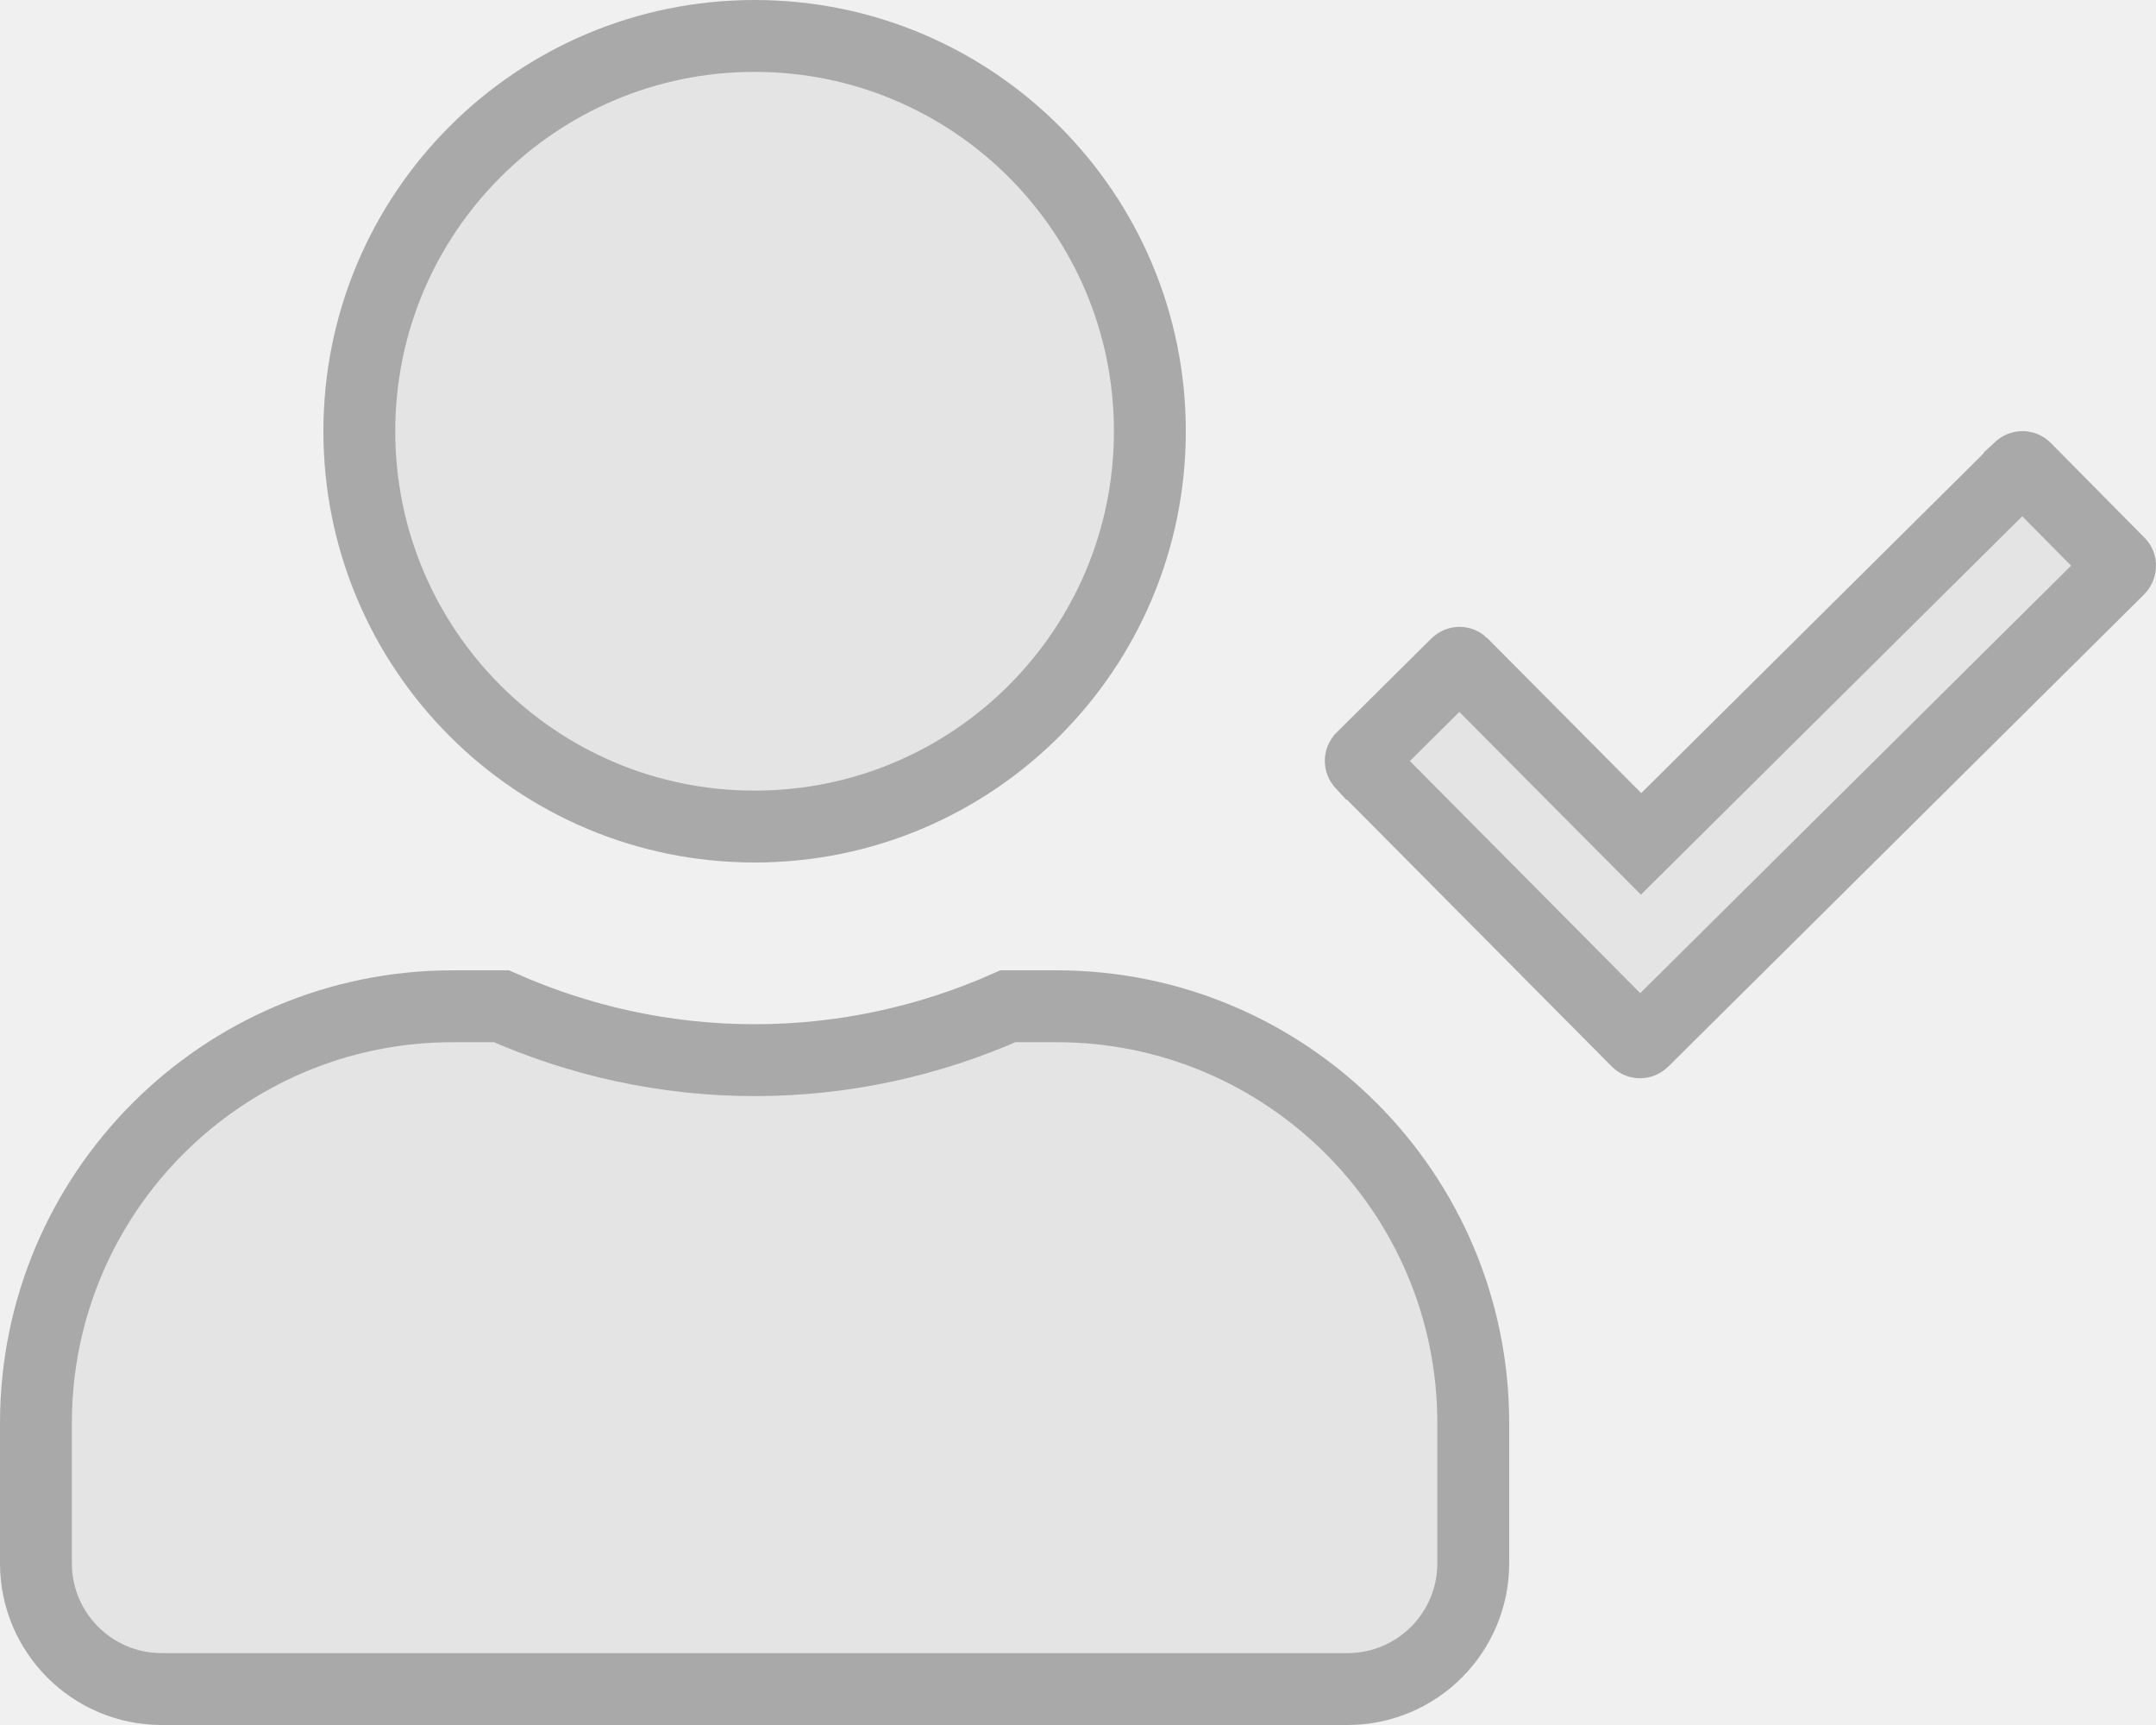
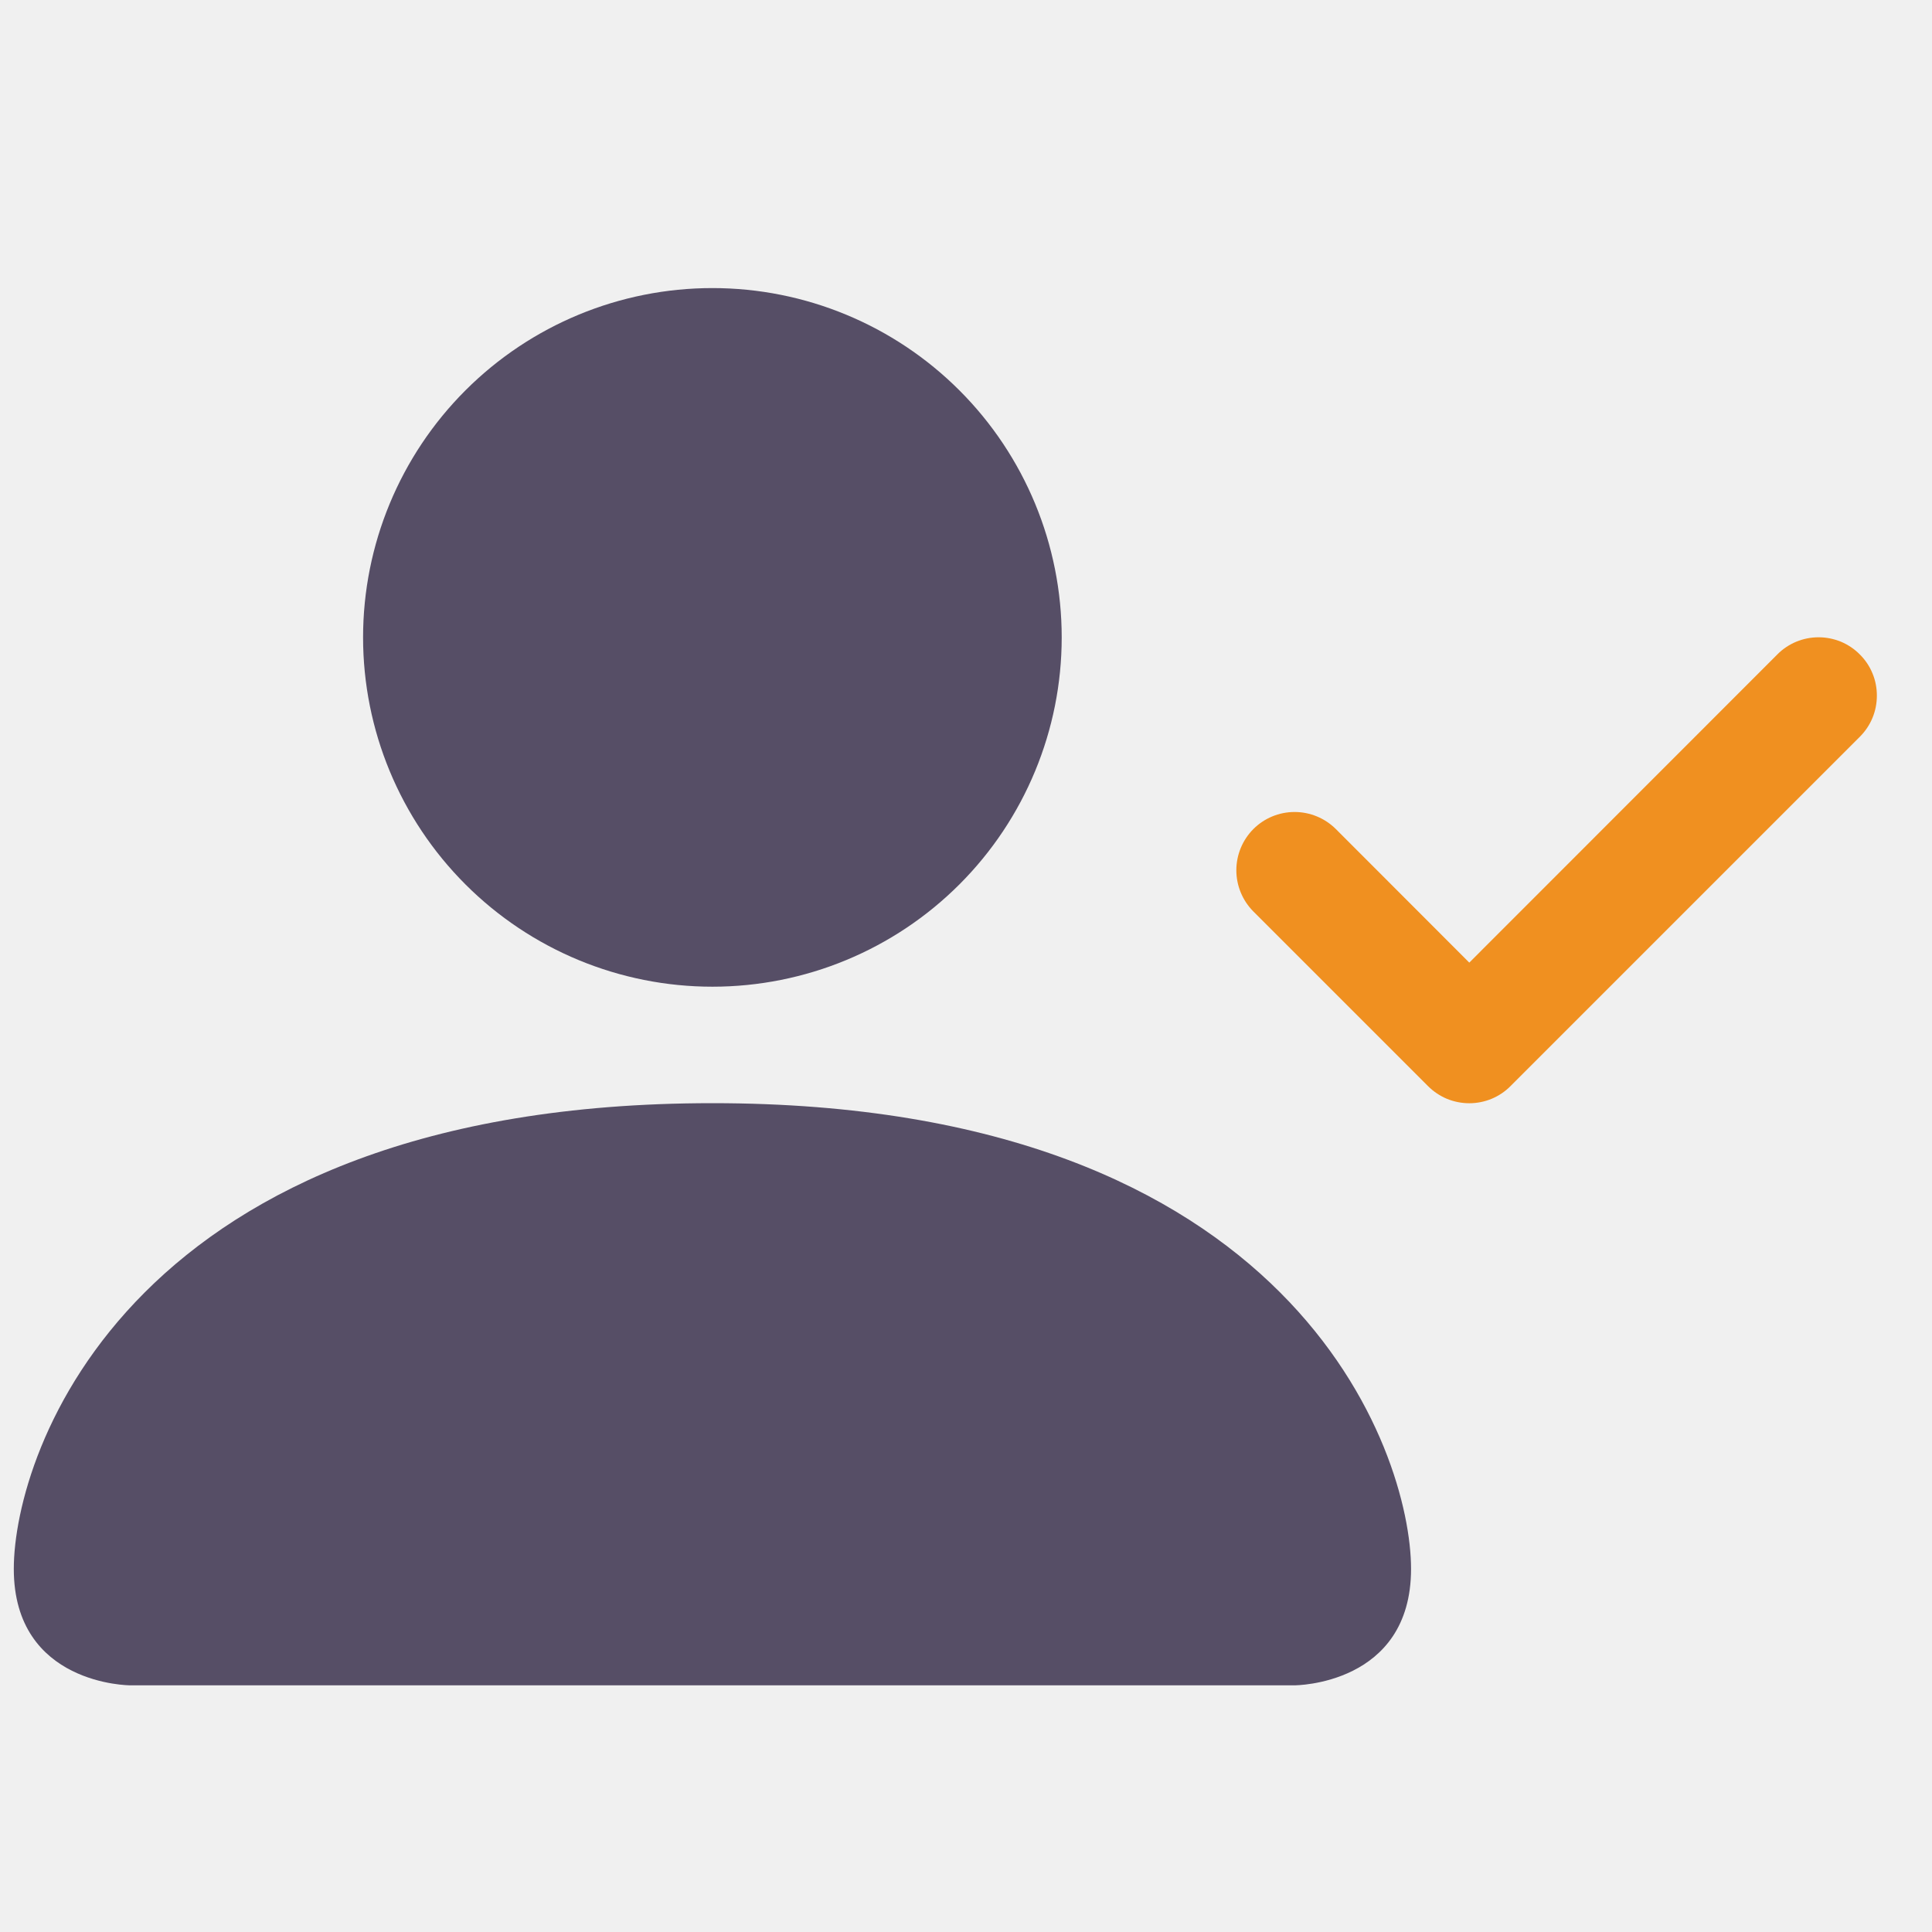
- <svg xmlns="http://www.w3.org/2000/svg" width="30" height="24" viewBox="0 0 30 24" fill="none">
-   <path d="M29.485 7.833L29.487 7.835C29.495 7.843 29.5 7.853 29.5 7.869C29.5 7.885 29.494 7.903 29.48 7.918L22.863 14.483C22.863 14.483 22.862 14.484 22.862 14.484C22.835 14.51 22.8 14.505 22.782 14.486L22.78 14.484L18.953 10.628C18.952 10.628 18.952 10.628 18.952 10.628C18.926 10.6 18.931 10.566 18.95 10.548L18.952 10.545L20.267 9.24C20.267 9.24 20.267 9.24 20.268 9.239C20.295 9.213 20.329 9.219 20.347 9.237L20.35 9.24L22.483 11.387L22.835 11.741L23.19 11.389L28.1 6.517C28.1 6.516 28.1 6.516 28.1 6.516C28.128 6.49 28.162 6.495 28.18 6.514L28.182 6.516L29.485 7.833ZM16 6C16 9.038 13.538 11.5 10.5 11.5C7.462 11.5 5 9.038 5 6C5 2.962 7.462 0.5 10.5 0.5C13.538 0.5 16 2.962 16 6ZM10.5 14.75C11.754 14.75 12.948 14.479 14.025 14H14.7C17.902 14 20.5 16.598 20.5 19.8V21.75C20.5 22.716 19.716 23.5 18.75 23.5H2.25C1.284 23.5 0.5 22.716 0.5 21.75V19.8C0.5 16.598 3.098 14 6.3 14H6.976C8.056 14.478 9.245 14.75 10.5 14.75Z" fill="#E4E4E4" stroke="#A9A9A9" />
+ <svg xmlns="http://www.w3.org/2000/svg" width="28" height="28" viewBox="0 0 28 28" fill="none">
+   <g clip-path="url(#clip0)">
+     <path fill-rule="evenodd" clip-rule="evenodd" d="M1.887 24.425C1.887 24.425 0.2 24.425 0.2 22.738C0.2 21.05 1.887 15.988 10.325 15.988C18.762 15.988 20.45 21.05 20.45 22.738C20.45 24.425 18.762 24.425 18.762 24.425H1.887ZM10.325 14.3C11.668 14.3 12.955 13.767 13.905 12.817C14.854 11.868 15.387 10.58 15.387 9.238C15.387 7.895 14.854 6.607 13.905 5.658C12.955 4.708 11.668 4.175 10.325 4.175C8.982 4.175 7.695 4.708 6.745 5.658C5.796 6.607 5.262 7.895 5.262 9.238C5.262 10.58 5.796 11.868 6.745 12.817C7.695 13.767 8.982 14.3 10.325 14.3Z" fill="#564E66" />
+     <path fill-rule="evenodd" clip-rule="evenodd" d="M26.953 9.484C27.032 9.562 27.095 9.655 27.137 9.758C27.18 9.86 27.201 9.97 27.201 10.081C27.201 10.192 27.18 10.302 27.137 10.405C27.095 10.507 27.032 10.6 26.953 10.679L21.891 15.741C21.813 15.82 21.72 15.882 21.617 15.925C21.515 15.967 21.405 15.989 21.294 15.989C21.183 15.989 21.073 15.967 20.97 15.925C20.868 15.882 20.775 15.82 20.696 15.741L18.165 13.21C18.007 13.051 17.918 12.836 17.918 12.613C17.918 12.388 18.007 12.174 18.165 12.015C18.323 11.857 18.538 11.768 18.762 11.768C18.986 11.768 19.201 11.857 19.36 12.015L21.294 13.951L25.759 9.484C25.837 9.405 25.93 9.343 26.033 9.3C26.135 9.258 26.245 9.236 26.356 9.236C26.467 9.236 26.577 9.258 26.68 9.3C26.782 9.343 26.875 9.405 26.953 9.484Z" fill="#F09020" />
+   </g>
+   <defs>
+     <clipPath id="clip0">
+       <rect width="27" height="27" fill="white" transform="translate(0.199951 0.800049)" />
+     </clipPath>
+   </defs>
</svg>
